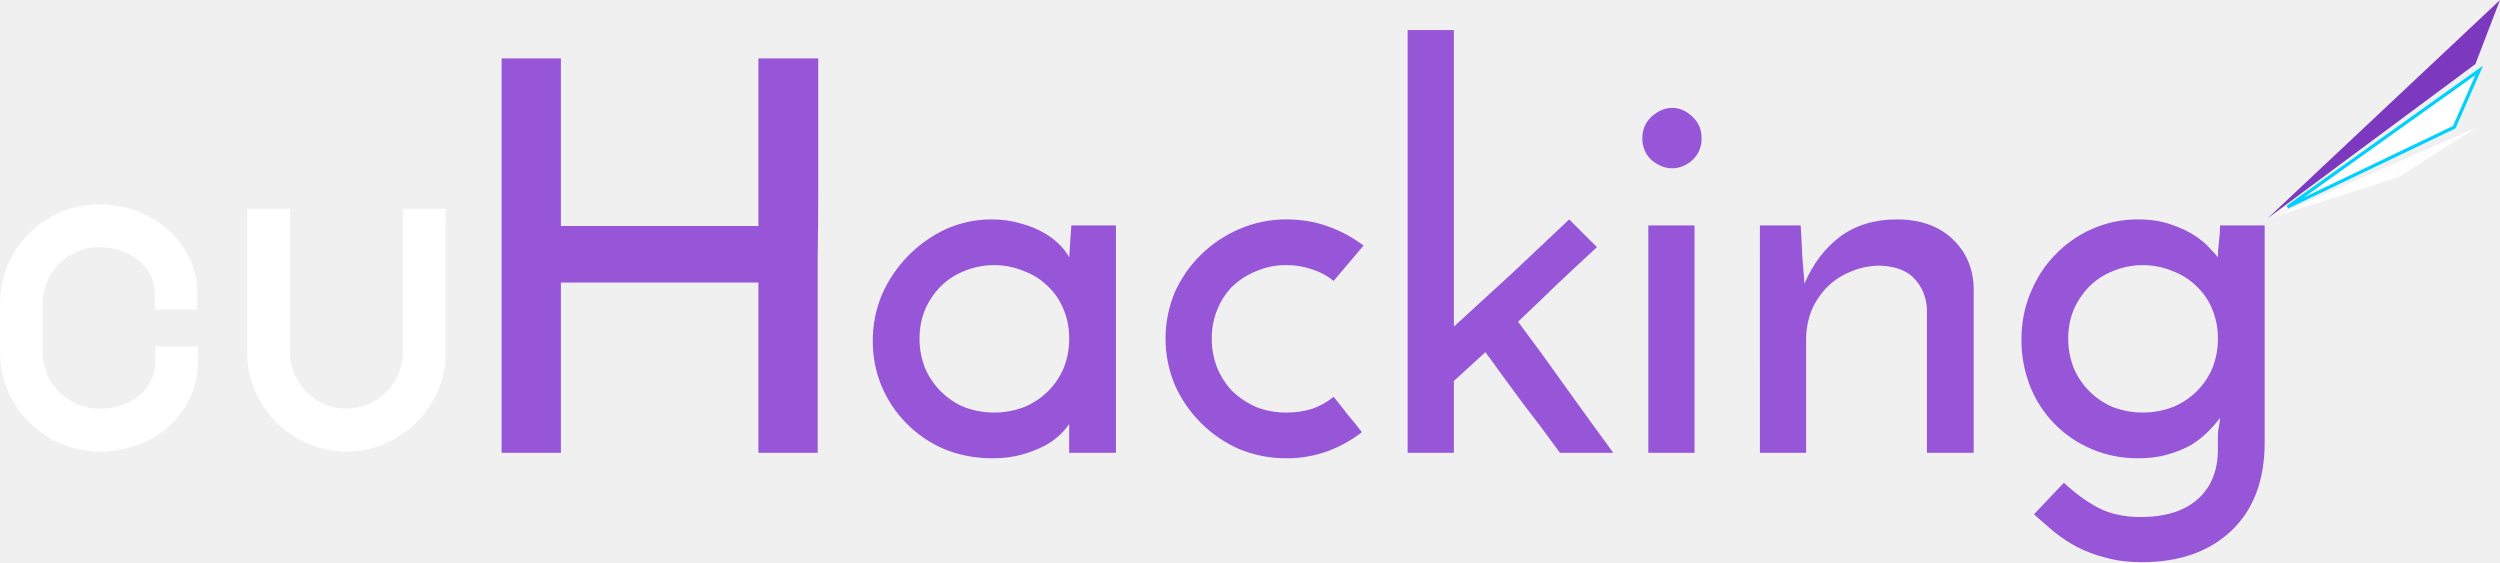
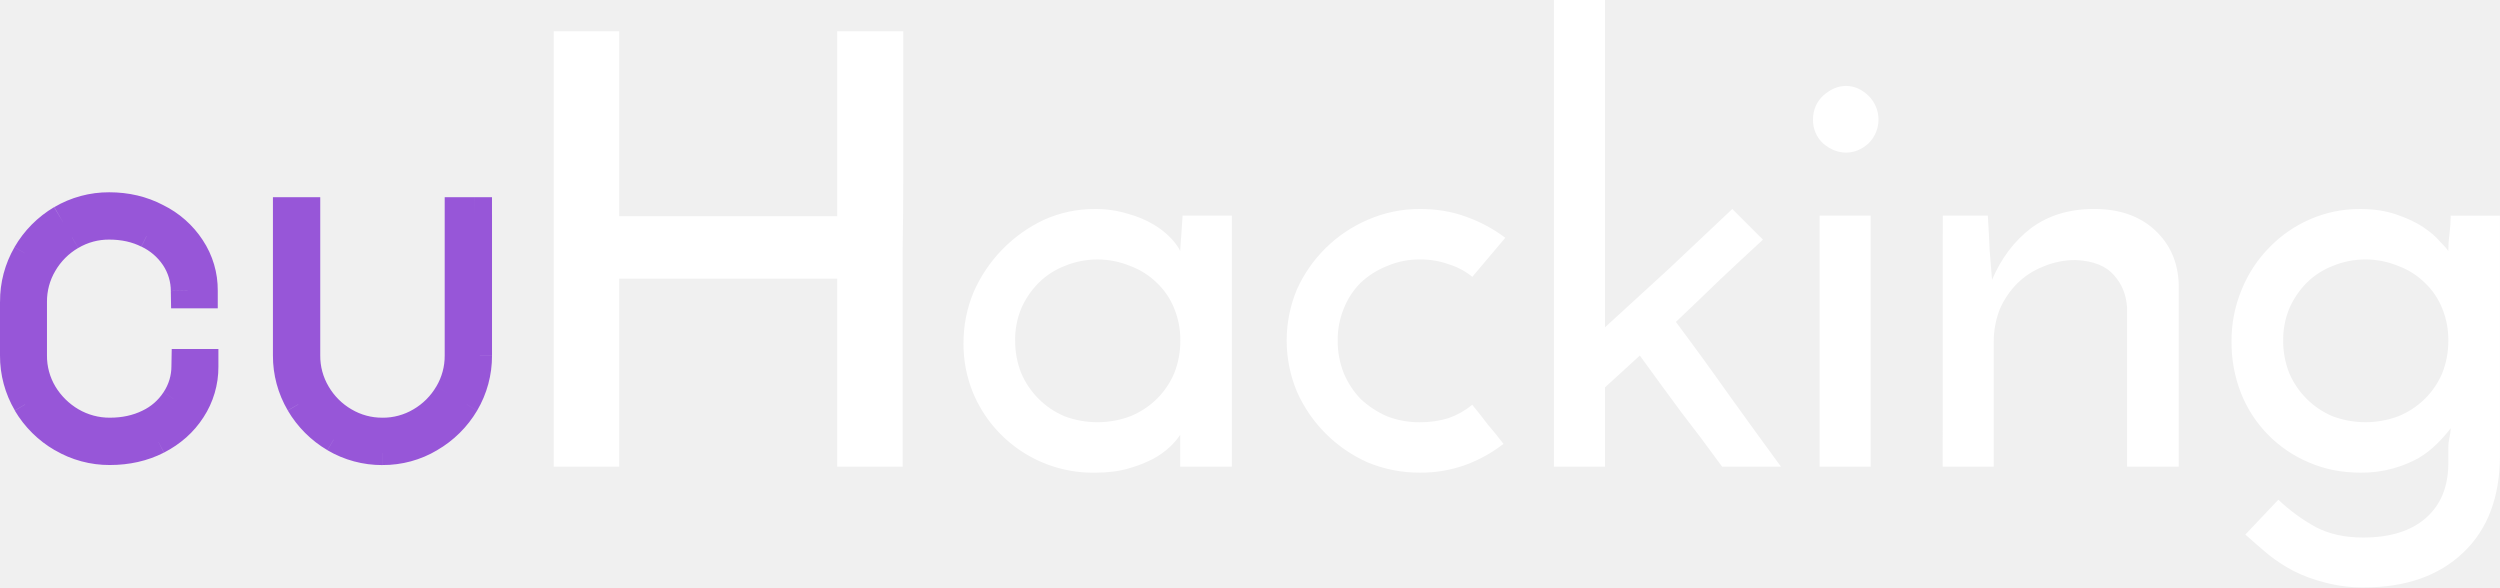
- <svg xmlns="http://www.w3.org/2000/svg" id="a4e8aa25-53ba-486e-b7ab-bd95b3ee4753" data-name="Layer 1" viewBox="0 0 3266.92 734.63">
-   <path d="M2979.5,475.33,3250.71,274l32.16-83.71Z" transform="translate(-15.95 -190.27)" fill="#7c39bf" />
-   <path d="M2984,473.38l240.51-115.17,36-82Z" transform="translate(-15.95 -190.27)" fill="#fff" />
-   <path d="M3223.07,356.5l32.63-74.26L3005.22,460.82Z" transform="translate(-15.95 -190.27)" fill="none" stroke="#00d0fe" stroke-width="4.29" />
-   <path d="M3252,356.73l-101.62,65-166.38,53Z" transform="translate(-15.95 -190.27)" fill="#fff" />
-   <path d="M50.73,650.59a91.33,91.33,0,0,0,12.79,47.25,98.92,98.92,0,0,0,34.85,34.47A93.5,93.5,0,0,0,146,745.09q26.33,0,47.63-10.46t33.31-29a76.15,76.15,0,0,0,12.78-41.83h13.94a87.71,87.71,0,0,1-14.33,48.8Q225.41,734.25,200.62,747,176.21,759.42,146,759.42A106.34,106.34,0,0,1,91.4,744.7a110.42,110.42,0,0,1-39.89-39.5,106.34,106.34,0,0,1-14.72-54.61V587.08a106.42,106.42,0,0,1,14.33-54.22A110.29,110.29,0,0,1,90.63,493a106.21,106.21,0,0,1,54.6-14.72q29.82,0,54.22,12.78,24.8,12.39,39.12,34.47a85.92,85.92,0,0,1,14.33,48.41H239a76.12,76.12,0,0,0-12.78-41.83,84.17,84.17,0,0,0-33.7-29q-20.91-10.47-47.25-10.46A91.42,91.42,0,0,0,98,505.36a95.84,95.84,0,0,0-34.46,34.47,91.33,91.33,0,0,0-12.79,47.25ZM359.88,484.06h14.33V650.59A91.42,91.42,0,0,0,387,697.84a95.87,95.87,0,0,0,34.47,34.47,93.74,93.74,0,0,0,94.5,0,95.87,95.87,0,0,0,34.47-34.47,91.42,91.42,0,0,0,12.78-47.25V484.06h14.33V650.59a106.34,106.34,0,0,1-14.72,54.61,110.42,110.42,0,0,1-39.89,39.5,104.31,104.31,0,0,1-54.22,14.72A106.31,106.31,0,0,1,414.1,744.7a111.39,111.39,0,0,1-39.5-39.5,106.34,106.34,0,0,1-14.72-54.61Z" transform="translate(-15.95 -190.27)" fill="#fff" />
-   <path d="M63.52,697.84l-18,10.58.07.12.07.12Zm34.85,34.47-10.58,18,.07,0,.07,0Zm95.27,2.32-9.18-18.7Zm33.31-29L209.61,694l-.08.12-.08.13Zm12.78-41.83V642.92H219.24l-.34,20.49Zm13.94,0h20.84V642.92H253.67Zm-14.33,48.8-17.47-11.35,0,0,0,0ZM200.62,747l9.43,18.57.06,0,0,0ZM51.51,705.2l-18,10.52,0,.06,0,.06Zm-.39-172.34-18-10.52,0,0,0,0ZM90.63,493,80.11,475l-.06,0-.06,0ZM199.45,491l-9.67,18.46.18.09.17.09Zm39.12,34.47-17.48,11.34,0,.07,0,.07Zm14.33,48.41v20.84h20.84V573.91Zm-13.94,0-20.84.35.34,20.49H239ZM192.48,503l-9.32,18.63.07,0,.07,0ZM98,505.36l10.58,17.95ZM63.52,539.83l-18-10.58h0ZM29.9,650.59a112.25,112.25,0,0,0,15.66,57.83l35.91-21.16a70.59,70.59,0,0,1-9.9-36.67Zm15.8,58.07a119.94,119.94,0,0,0,42.09,41.6L109,714.36A78.16,78.16,0,0,1,81.33,687Zm42.23,41.68A114.34,114.34,0,0,0,146,765.93V724.25a72.63,72.63,0,0,1-37.2-10ZM146,765.93c20.38,0,39.46-4.07,56.82-12.59l-18.37-37.41c-11,5.42-23.73,8.32-38.45,8.32Zm56.82-12.59c17.34-8.51,31.42-20.65,41.62-36.45l-35-22.61c-5.81,9-13.93,16.22-25,21.65Zm41.46-36.19a97,97,0,0,0,16.28-53l-41.67-.7A55.27,55.27,0,0,1,209.61,694Zm-4.56-32.55h13.94V642.92H239.73Zm-6.89-20.84a67,67,0,0,1-11,37.45l34.95,22.69a108.59,108.59,0,0,0,17.69-60.14Zm-11,37.53c-7.16,11.13-17.21,20.23-30.75,27.22l19.09,37c19.5-10.06,35.28-23.94,46.71-41.72Zm-30.64,27.16c-13.05,6.63-28,10.13-45.17,10.13v41.68c23.07,0,44.56-4.76,64-14.66ZM146,738.58a85.44,85.44,0,0,1-44.09-11.87l-21,36A127.12,127.12,0,0,0,146,780.26Zm-44.09-11.87a89.51,89.51,0,0,1-32.49-32.15L33.59,715.84a131.26,131.26,0,0,0,47.29,46.85Zm-32.42-32a85.47,85.47,0,0,1-11.87-44.09H16a127.24,127.24,0,0,0,17.57,65.13ZM57.63,650.59V587.08H16v63.51Zm0-63.51a85.56,85.56,0,0,1,11.53-43.79L33.08,522.43A127.22,127.22,0,0,0,16,587.08Zm11.48-43.71a89.59,89.59,0,0,1,32.15-32.49L80,475.05a131.28,131.28,0,0,0-46.86,47.29Zm32-32.42a85.56,85.56,0,0,1,44.09-11.86V457.41A127.08,127.08,0,0,0,80.11,475Zm44.09-11.86c16.8,0,31.51,3.57,44.55,10.4l19.34-36.92c-19.49-10.21-40.92-15.16-63.89-15.16Zm44.9,10.58c13.39,6.69,23.54,15.74,31,27.17l35-22.69c-11.69-18-27.62-31.93-47.28-41.76ZM221.18,537a65.1,65.1,0,0,1,10.88,36.93h41.68A106.68,106.68,0,0,0,256,514Zm31.72,16.09H239v41.68H252.9Zm6.89,20.49a96.91,96.91,0,0,0-16.28-53l-34.67,23.12a55.26,55.26,0,0,1,9.28,30.62Zm-16.28-53a105,105,0,0,0-41.85-36.19L183.3,521.74a63.39,63.39,0,0,1,25.54,21.9ZM201.8,484.4c-17.18-8.59-36.19-12.66-56.57-12.66v41.68c14.74,0,27.23,2.9,37.93,8.25Zm-56.57-12.66A112.26,112.26,0,0,0,87.4,487.41l21.16,35.9a70.58,70.58,0,0,1,36.67-9.89ZM87.4,487.41a116.76,116.76,0,0,0-41.84,41.84l35.91,21.16a75,75,0,0,1,27.09-27.1ZM45.56,529.25A112.23,112.23,0,0,0,29.9,587.08H71.57a70.59,70.59,0,0,1,9.9-36.67ZM29.9,587.08v63.51H71.57V587.08Zm330-103V463.22H339v20.84Zm14.33,0h20.84V463.22H374.21ZM387,697.84l17.95-10.58Zm34.47,34.47-10.58,18Zm94.5,0-10.58-17.95Zm34.47-34.47-18-10.58Zm12.78-213.78V463.22H542.37v20.84Zm14.33,0h20.83V463.22H577.54ZM562.82,705.2l17.92,10.64,0-.06,0-.06Zm-39.89,39.5-10.52-18-.06,0-.06,0Zm-108.83,0-10.64,17.92.06,0,.06,0Zm-39.5-39.5-18,10.52,0,.06,0,.06ZM359.88,504.9h14.33V463.22H359.88Zm-6.51-20.84V650.59h41.68V484.06Zm0,166.53A112.26,112.26,0,0,0,369,708.42l35.9-21.16a70.58,70.58,0,0,1-9.89-36.67ZM369,708.42a116.68,116.68,0,0,0,41.84,41.84L432,714.36a75.06,75.06,0,0,1-27.1-27.1Zm41.84,41.84a112.26,112.26,0,0,0,57.83,15.67V724.25A70.58,70.58,0,0,1,432,714.36Zm57.83,15.67a112.26,112.26,0,0,0,57.83-15.67l-21.16-35.9a70.58,70.58,0,0,1-36.67,9.89Zm57.83-15.67a116.76,116.76,0,0,0,41.84-41.84l-35.91-21.16a75,75,0,0,1-27.09,27.1Zm41.84-41.84A112.25,112.25,0,0,0,584,650.59H542.37a70.59,70.59,0,0,1-9.9,36.67ZM584,650.59V484.06H542.37V650.59ZM563.21,504.9h14.33V463.22H563.21Zm-6.51-20.84V650.59h41.67V484.06Zm0,166.53a85.47,85.47,0,0,1-11.87,44.09l36,21a127.23,127.23,0,0,0,17.56-65.13Zm-11.8,44a89.51,89.51,0,0,1-32.49,32.15l21,36a131.26,131.26,0,0,0,47.29-46.85Zm-32.61,32.22a83.41,83.41,0,0,1-43.58,11.8v41.68a125.18,125.18,0,0,0,64.86-17.64Zm-43.58,11.8a85.44,85.44,0,0,1-44.09-11.87l-21,36a127.14,127.14,0,0,0,65.13,17.57Zm-44-11.8a90.54,90.54,0,0,1-32.23-32.22l-35.83,21.28a132.19,132.19,0,0,0,46.78,46.78Zm-32.15-32.1a85.47,85.47,0,0,1-11.87-44.09H339a127.14,127.14,0,0,0,17.57,65.13Zm-11.87-44.09V484.06H339V650.59Z" transform="translate(-15.95 -190.27)" fill="#fff" />
-   <path d="M671.43,782V266.56h77.49v219H1007v-219h78.2V438.61q0,42-.71,86V782H1007V559.47H748.92V782Zm485-145.74a154.65,154.65,0,0,1,12.09-61.15,169.65,169.65,0,0,1,83.18-85.31,145.59,145.59,0,0,1,60.43-12.8,127.8,127.8,0,0,1,39.1,5.69,120.88,120.88,0,0,1,30.57,12.8,94.46,94.46,0,0,1,20.62,16.35q7.83,8.54,10.67,14.93l2.84-41.95h58.3V782h-61.14V744.32a82.11,82.11,0,0,1-11.38,13.51,92.78,92.78,0,0,1-20.62,14.93A155.47,155.47,0,0,1,1352,784.13q-17.06,5-39.1,5-34.12,0-63.27-12.09a154.6,154.6,0,0,1-81.76-82.47A151.94,151.94,0,0,1,1156.46,636.26Zm61.14-3.56a102.39,102.39,0,0,0,7.11,38.39,96.63,96.63,0,0,0,51.19,51.19,111.09,111.09,0,0,0,78.21,0,97.16,97.16,0,0,0,31.28-20.62A94.11,94.11,0,0,0,1406,671.09a102.39,102.39,0,0,0,7.11-38.39A97.07,97.07,0,0,0,1406,595a85.12,85.12,0,0,0-20.62-30.57,88.52,88.52,0,0,0-31.28-19.91,101.69,101.69,0,0,0-78.21,0,89.86,89.86,0,0,0-30.57,19.91A99.35,99.35,0,0,0,1224.71,595,97.07,97.07,0,0,0,1217.6,632.7Zm541.1,76.07q10,12.09,18.48,23.46,9.25,10.66,18.49,22.75a164.72,164.72,0,0,1-44.79,24.89,154,154,0,0,1-54,9.24A159.87,159.87,0,0,1,1635,777a164.62,164.62,0,0,1-83.89-83.89,157.19,157.19,0,0,1,0-120.86A162,162,0,0,1,1635,489.8a152.23,152.23,0,0,1,61.86-12.8q29.85,0,54.74,9.24a173.42,173.42,0,0,1,46.21,24.89l-39.1,46.21A82.45,82.45,0,0,0,1731,542.41a99.15,99.15,0,0,0-34.12-5.69,96.13,96.13,0,0,0-39.11,7.82,98,98,0,0,0-31.28,19.91,89.84,89.84,0,0,0-19.9,30.57,97.07,97.07,0,0,0-7.11,37.68,102.39,102.39,0,0,0,7.11,38.39,100,100,0,0,0,19.9,30.57,108.87,108.87,0,0,0,31.28,20.62,104.41,104.41,0,0,0,39.11,7.11,111.91,111.91,0,0,0,34.12-5A93.31,93.31,0,0,0,1758.7,708.77ZM2066.55,477l36.26,36.26q-27,24.88-51.9,48.34-24.16,23.48-51.19,49.06,32,42.66,62.57,86,30.57,42.64,61.85,85.31h-69.67q-24.18-33.42-49.06-65.41-24.17-32.7-48.34-66.12l-41.24,37.68V782H1855.4V229.59h60.43V617.06q39.81-36.25,76.07-69.67Q2028.17,513.27,2066.55,477Zm95.54-105.93q0-17.06,12.09-28.44,12.8-11.37,27-11.37t26.31,11.37q12.09,11.37,12.09,28.44t-12.09,28.44q-12.09,10.67-26.31,10.66t-27-10.66Q2162.09,388.13,2162.09,371.07ZM2230.34,782h-60.43V484.82h60.43Zm85.37-297.18H2369q1.42,22.05,2.14,40.53,1.42,17.77,2.84,35.54,16.35-38.39,46.21-61.14Q2450.79,477,2494.87,477q44.79,0,71.81,24.89t28.44,64V782H2534V593.6q-1.42-22.76-15.65-38.39-14.2-16.37-44.79-17.78a96.11,96.11,0,0,0-39.1,7.82,89.86,89.86,0,0,0-30.57,19.91,99.35,99.35,0,0,0-20.62,30.57,104.35,104.35,0,0,0-7.11,39.1V782h-60.43Zm341.82,149.3q0-33.4,12.09-61.85,12.08-29.14,32.7-49.77a149.62,149.62,0,0,1,48.35-33.41,146,146,0,0,1,59-12.09q24.18,0,42.66,6.4,19.2,6.41,32,14.93t19.91,17.06q7.82,7.83,9.95,11.38a155.72,155.72,0,0,1,1.43-20.62,173.94,173.94,0,0,0,1.42-21.33h58.3V768.49q0,73.93-43.37,115.18T2814.65,924.9q-25.59,0-46.21-5.69a180.11,180.11,0,0,1-37-13.5,188.53,188.53,0,0,1-30.57-19.91q-13.52-11.37-27-23.46L2713,821.1q22,20.63,44.79,32.71,23.46,12.08,55.45,12.08,47.64,0,73.94-22.75t27-63.27V759.25a55.79,55.79,0,0,1,1.43-12.09A60.57,60.57,0,0,0,2917,736.5,176.67,176.67,0,0,1,2900.68,755a118.23,118.23,0,0,1-22,17.07,144.77,144.77,0,0,1-29.86,12.08q-17.07,5-38.39,5-33.42,0-61.15-12.09a147.79,147.79,0,0,1-80.33-81.76A163,163,0,0,1,2657.53,634.12Zm61.14-1.42a102.39,102.39,0,0,0,7.11,38.39A96.63,96.63,0,0,0,2777,722.28a111.09,111.09,0,0,0,78.21,0,97.16,97.16,0,0,0,31.28-20.62,94.11,94.11,0,0,0,20.62-30.57,102.58,102.58,0,0,0,7.1-38.39,97.25,97.25,0,0,0-7.1-37.68,85.12,85.12,0,0,0-20.62-30.57,88.52,88.52,0,0,0-31.28-19.91,101.69,101.69,0,0,0-78.21,0,89.86,89.86,0,0,0-30.57,19.91A99.35,99.35,0,0,0,2725.78,595,97.07,97.07,0,0,0,2718.67,632.7Z" transform="translate(-15.95 -190.27)" fill="#9756d8" />
+ <svg xmlns="http://www.w3.org/2000/svg" id="b043e924-87e5-494b-9668-d9f18295f531" data-name="Layer 1" viewBox="0 0 2501.27 587.68">
+   <path d="M42.88,549.76a77.26,77.26,0,0,0,10.8,39.93,83.72,83.72,0,0,0,29.46,29.14,79,79,0,0,0,40.27,10.8q22.25,0,40.26-8.84a68.7,68.7,0,0,0,28.15-24.55,64.33,64.33,0,0,0,10.8-35.35H214.4a74.12,74.12,0,0,1-12.11,41.24q-11.78,18.33-32.73,29.14-20.62,10.47-46.15,10.47A89.91,89.91,0,0,1,77.25,629.3a93.27,93.27,0,0,1-33.71-33.39A89.77,89.77,0,0,1,31.1,549.76V496.08a89.87,89.87,0,0,1,12.11-45.83A93.29,93.29,0,0,1,76.6,416.53a89.87,89.87,0,0,1,46.15-12.44q25.2,0,45.83,10.81A82.48,82.48,0,0,1,201.64,444,72.64,72.64,0,0,1,213.75,485H202a64.29,64.29,0,0,0-10.81-35.36A71.15,71.15,0,0,0,162.69,425q-17.69-8.84-39.94-8.83A77.26,77.26,0,0,0,82.82,427a81,81,0,0,0-29.14,29.13,77.27,77.27,0,0,0-10.8,39.94ZM304.17,409h12.11V549.76a77.27,77.27,0,0,0,10.81,39.93,81,81,0,0,0,29.13,29.14,79.23,79.23,0,0,0,79.87,0,81,81,0,0,0,29.13-29.14A77.26,77.26,0,0,0,476,549.76V409h12.12V549.76a89.87,89.87,0,0,1-12.44,46.15A93.29,93.29,0,0,1,442,629.3a88.14,88.14,0,0,1-45.83,12.44A89.87,89.87,0,0,1,350,629.3a94,94,0,0,1-33.39-33.39,89.87,89.87,0,0,1-12.44-46.15Z" transform="translate(-13.49 -194.1)" fill="#9756d8" />
+   <path d="M53.68,589.69l-15.17,8.95.06.09.06.1Zm29.46,29.14L74.2,634l.06,0,.06,0Zm80.53,2L155.91,605Zm28.15-24.55-14.66-9.77-.07.11-.07.11Zm10.8-35.35V543.28H185.3L185,560.59Zm11.78,0H232V543.28H214.4Zm-12.11,41.24-14.77-9.59,0,0,0,0Zm-32.73,29.14,8,15.7,0,0,0,0Zm-126-35.36L28.33,604.8l0,.05,0,.06Zm-.33-145.66L28,441.36l0,0,0,0ZM76.6,416.53l-8.89-15.2,0,0,0,0Zm92-1.63-8.17,15.6.14.08.15.07ZM201.64,444l-14.77,9.59,0,.06,0,.06ZM213.75,485v17.61h17.61V485ZM202,485l-17.61.29.29,17.32H202ZM162.69,425l-7.88,15.76.06,0,.06,0Zm-79.87,2,8.94,15.17h0ZM53.68,456.14,38.51,447.2h0ZM25.27,549.76a94.92,94.92,0,0,0,13.24,48.88l30.35-17.89a59.64,59.64,0,0,1-8.37-31Zm13.36,49.07A101.27,101.27,0,0,0,74.2,634l17.88-30.35a66,66,0,0,1-23.34-23.1Zm35.69,35.24a96.59,96.59,0,0,0,49.09,13.17V612A61.45,61.45,0,0,1,92,603.59Zm49.09,13.17c17.23,0,33.35-3.44,48-10.64L155.91,605c-9.34,4.58-20.06,7-32.5,7Zm48-10.64a86.22,86.22,0,0,0,35.18-30.8L177,586.69A51.09,51.09,0,0,1,155.91,605Zm35-30.59a81.84,81.84,0,0,0,13.76-44.83L185,560.59a46.61,46.61,0,0,1-7.85,25.88Zm-3.85-27.51H214.4V543.28H202.62Zm-5.83-17.61a56.55,56.55,0,0,1-9.27,31.65l29.55,19.18a91.85,91.85,0,0,0,15-50.83Zm-9.31,31.72c-6,9.41-14.54,17.1-26,23l16.14,31.31c16.48-8.5,29.82-20.23,39.48-35.26Zm-25.89,22.95c-11,5.61-23.64,8.57-38.18,8.57v35.22c19.5,0,37.66-4,54.13-12.38Zm-38.18,8.57a72.25,72.25,0,0,1-37.27-10L68.36,644.51a107.53,107.53,0,0,0,55.05,14.84Zm-37.27-10a75.73,75.73,0,0,1-27.46-27.18l-30.29,18a111.07,111.07,0,0,0,40,39.6ZM58.74,587a72.3,72.3,0,0,1-10-37.27H13.49a107.49,107.49,0,0,0,14.84,55Zm-10-37.27V496.08H13.49v53.68Zm0-53.68a72.36,72.36,0,0,1,9.75-37L28,441.43a107.58,107.58,0,0,0-14.47,54.65Zm9.7-36.94a75.73,75.73,0,0,1,27.18-27.46l-18-30.29a111,111,0,0,0-39.61,40Zm27.08-27.4a72.24,72.24,0,0,1,37.26-10V386.48a107.41,107.41,0,0,0-55,14.85Zm37.26-10c14.2,0,26.63,3,37.66,8.79l16.34-31.2c-16.47-8.63-34.59-12.82-54-12.82Zm37.95,8.94a64.91,64.91,0,0,1,26.17,23l29.54-19.18a100.14,100.14,0,0,0-39.95-35.3ZM187,453.74A55,55,0,0,1,196.14,485h35.22a90.18,90.18,0,0,0-15-50.63Zm26.8,13.59H202v35.23h11.78Zm5.83,17.32a82,82,0,0,0-13.76-44.82l-29.31,19.53a46.79,46.79,0,0,1,7.85,25.88Zm-13.76-44.82a88.74,88.74,0,0,0-35.37-30.6l-15.52,31.62a53.52,53.52,0,0,1,21.58,18.51Zm-35.26-30.54C156,402,140,398.59,122.75,398.59v35.23c12.46,0,23,2.45,32.06,7Zm-47.81-10.7a94.92,94.92,0,0,0-48.88,13.24l17.89,30.35a59.61,59.61,0,0,1,31-8.36ZM73.87,411.83A98.74,98.74,0,0,0,38.51,447.2l30.35,17.88a63.4,63.4,0,0,1,22.9-22.9ZM38.51,447.2a94.89,94.89,0,0,0-13.24,48.88H60.49a59.68,59.68,0,0,1,8.37-31ZM25.27,496.08v53.68H60.49V496.08ZM304.17,409V391.39H286.56V409Zm12.11,0H333.9V391.39H316.28Zm10.81,180.69,15.17-8.94h0Zm29.13,29.14L347.28,634Zm79.87,0-8.94-15.18Zm29.13-29.14-15.17-8.94ZM476,409V391.39H458.41V409Zm12.12,0h17.61V391.39H488.14ZM475.7,595.91l15.14,9,0-.06,0-.05ZM442,629.3l-8.89-15.2,0,0-.05,0Zm-92,0-9,15.15.05,0,.05,0Zm-33.39-33.39-15.2,8.89,0,.05,0,.06ZM304.17,426.62h12.11V391.39H304.17ZM298.67,409V549.76H333.9V409Zm0,140.76a94.92,94.92,0,0,0,13.24,48.88l30.35-17.89a59.64,59.64,0,0,1-8.36-31Zm13.24,48.88A98.66,98.66,0,0,0,347.28,634l17.88-30.35a63.4,63.4,0,0,1-22.9-22.9ZM347.28,634a94.89,94.89,0,0,0,48.87,13.24V612a59.67,59.67,0,0,1-31-8.37Zm48.87,13.24A94.89,94.89,0,0,0,445,634l-17.88-30.35a59.68,59.68,0,0,1-31,8.37ZM445,634a98.63,98.63,0,0,0,35.36-35.36l-30.34-17.89a63.4,63.4,0,0,1-22.9,22.9Zm35.36-35.36a94.83,94.83,0,0,0,13.25-48.88H458.41a59.64,59.64,0,0,1-8.36,31Zm13.25-48.88V409H458.41V549.76ZM476,426.62h12.12V391.39H476ZM470.52,409V549.76h35.23V409Zm0,140.76a72.3,72.3,0,0,1-10,37.27L490.9,604.8a107.41,107.41,0,0,0,14.85-55Zm-10,37.16a75.73,75.73,0,0,1-27.46,27.18l17.78,30.41a111,111,0,0,0,40-39.6ZM433,614.16a70.57,70.57,0,0,1-36.84,10v35.22A105.75,105.75,0,0,0,451,644.45Zm-36.84,10a72.24,72.24,0,0,1-37.26-10l-17.78,30.41a107.52,107.52,0,0,0,55,14.84Zm-37.16-10a76.43,76.43,0,0,1-27.23-27.24l-30.29,18A111.7,111.7,0,0,0,341,644.45ZM331.82,587a72.21,72.21,0,0,1-10-37.27H286.56a107.41,107.41,0,0,0,14.85,55Zm-10-37.27V409H286.56V549.76Z" transform="translate(-13.49 -194.1)" fill="#9756d8" />
+   <path d="M567.49,661V225.35H633V410.42H851.12V225.35h66.1V370.77q0,35.44-.6,72.7V661h-65.5V472.92H633V661Zm410-123.18a130.72,130.72,0,0,1,10.21-51.68A143.4,143.4,0,0,1,1058,414,123,123,0,0,1,1109,403.21a108.1,108.1,0,0,1,33,4.81,102.34,102.34,0,0,1,25.84,10.82,80.08,80.08,0,0,1,17.43,13.82q6.62,7.2,9,12.62l2.41-35.46h49.27V661h-51.68V629.15a69,69,0,0,1-9.61,11.42,78.49,78.49,0,0,1-17.43,12.62,131.92,131.92,0,0,1-24.63,9.61q-14.43,4.22-33,4.21a130,130,0,0,1-122.59-79.92A128.54,128.54,0,0,1,977.45,537.82Zm51.68-3a86.69,86.69,0,0,0,6,32.45,81.62,81.62,0,0,0,43.27,43.26,93.88,93.88,0,0,0,66.1,0,82.08,82.08,0,0,0,26.44-17.42,79.5,79.5,0,0,0,17.42-25.84,86.5,86.5,0,0,0,6-32.45,82,82,0,0,0-6-31.85,72,72,0,0,0-17.42-25.84,74.89,74.89,0,0,0-26.44-16.82,85.93,85.93,0,0,0-66.1,0,76,76,0,0,0-25.84,16.82A84.13,84.13,0,0,0,1035.13,503,82.15,82.15,0,0,0,1029.13,534.81Zm457.33,64.3q8.41,10.21,15.62,19.83,7.82,9,15.63,19.23a139.55,139.55,0,0,1-37.86,21,130.09,130.09,0,0,1-45.67,7.81,135.19,135.19,0,0,1-52.28-10.22,139.11,139.11,0,0,1-70.9-70.9,132.76,132.76,0,0,1,0-102.16,136.86,136.86,0,0,1,70.9-69.7,128.69,128.69,0,0,1,52.28-10.82q25.24,0,46.27,7.82a146.12,146.12,0,0,1,39.06,21l-33,39.06A69.61,69.61,0,0,0,1463,458.5a83.73,83.73,0,0,0-28.85-4.81,81.12,81.12,0,0,0-33,6.61,82.93,82.93,0,0,0-26.44,16.82A76,76,0,0,0,1357.87,503a82,82,0,0,0-6,31.85,86.5,86.5,0,0,0,6,32.45,84.51,84.51,0,0,0,16.82,25.84,92,92,0,0,0,26.44,17.42,88.15,88.15,0,0,0,33,6,94.88,94.88,0,0,0,28.85-4.2A79.06,79.06,0,0,0,1486.46,599.11Zm260.2-195.9,30.65,30.65q-22.85,21-43.87,40.86-20.43,19.83-43.26,41.46,27,36.06,52.87,72.71,25.85,36.06,52.28,72.11h-58.89Q1716,632.75,1695,605.72q-20.43-27.65-40.86-55.89l-34.85,31.85V661h-51.08V194.1h51.08V521.59q33.64-30.64,64.3-58.89Q1714.22,433.86,1746.66,403.21Zm80.75-89.53a31.66,31.66,0,0,1,10.22-24q10.81-9.61,22.83-9.61t22.23,9.61a33.38,33.38,0,0,1,0,48.08q-10.21,9-22.23,9t-22.83-9A31.64,31.64,0,0,1,1827.41,313.68ZM1885.1,661H1834V409.82h51.08Zm72.15-251.18h45.07q1.2,18.63,1.8,34.26,1.2,15,2.41,30,13.82-32.44,39-51.68,25.85-19.23,63.1-19.23,37.86,0,60.69,21t24,54.08V661h-51.68V501.76q-1.2-19.23-13.22-32.45-12-13.81-37.86-15a81.12,81.12,0,0,0-33.05,6.61,76.08,76.08,0,0,0-25.84,16.83,83.77,83.77,0,0,0-17.42,25.83,88.19,88.19,0,0,0-6,33.05V661h-51.08ZM2246.16,536a132.29,132.29,0,0,1,10.21-52.28A128.21,128.21,0,0,1,2284,441.67a126.52,126.52,0,0,1,40.87-28.24,123.41,123.41,0,0,1,49.87-10.22q20.43,0,36.05,5.41,16.23,5.42,27,12.62t16.83,14.42q6.61,6.61,8.41,9.62a132.13,132.13,0,0,1,1.2-17.43,144.2,144.2,0,0,0,1.21-18h49.27V649.58q0,62.49-36.66,97.35T2379,781.78A146.64,146.64,0,0,1,2339.9,777a152.38,152.38,0,0,1-31.25-11.41,159.21,159.21,0,0,1-25.84-16.83q-11.42-9.62-22.83-19.83L2293,694.05a178.44,178.44,0,0,0,37.85,27.64q19.83,10.21,46.87,10.22,40.26,0,62.5-19.23t22.83-53.48V641.77a47.19,47.19,0,0,1,1.2-10.21,50.11,50.11,0,0,0,1.21-9,150.47,150.47,0,0,1-13.82,15.63A100.29,100.29,0,0,1,2433,652.59a122.87,122.87,0,0,1-25.24,10.21,115.59,115.59,0,0,1-32.45,4.21q-28.24,0-51.68-10.22a124.94,124.94,0,0,1-67.9-69.1A137.83,137.83,0,0,1,2246.16,536Zm51.67-1.2a86.7,86.7,0,0,0,6,32.45,81.62,81.62,0,0,0,43.27,43.26,93.88,93.88,0,0,0,66.1,0,82.08,82.08,0,0,0,26.44-17.42,79.5,79.5,0,0,0,17.42-25.84,86.5,86.5,0,0,0,6-32.45,82,82,0,0,0-6-31.85,72,72,0,0,0-17.42-25.84,74.89,74.89,0,0,0-26.44-16.82,85.93,85.93,0,0,0-66.1,0,76,76,0,0,0-25.84,16.82A84.13,84.13,0,0,0,2303.84,503,82.15,82.15,0,0,0,2297.83,534.81Z" transform="translate(-13.49 -194.1)" fill="#fff" />
</svg>
